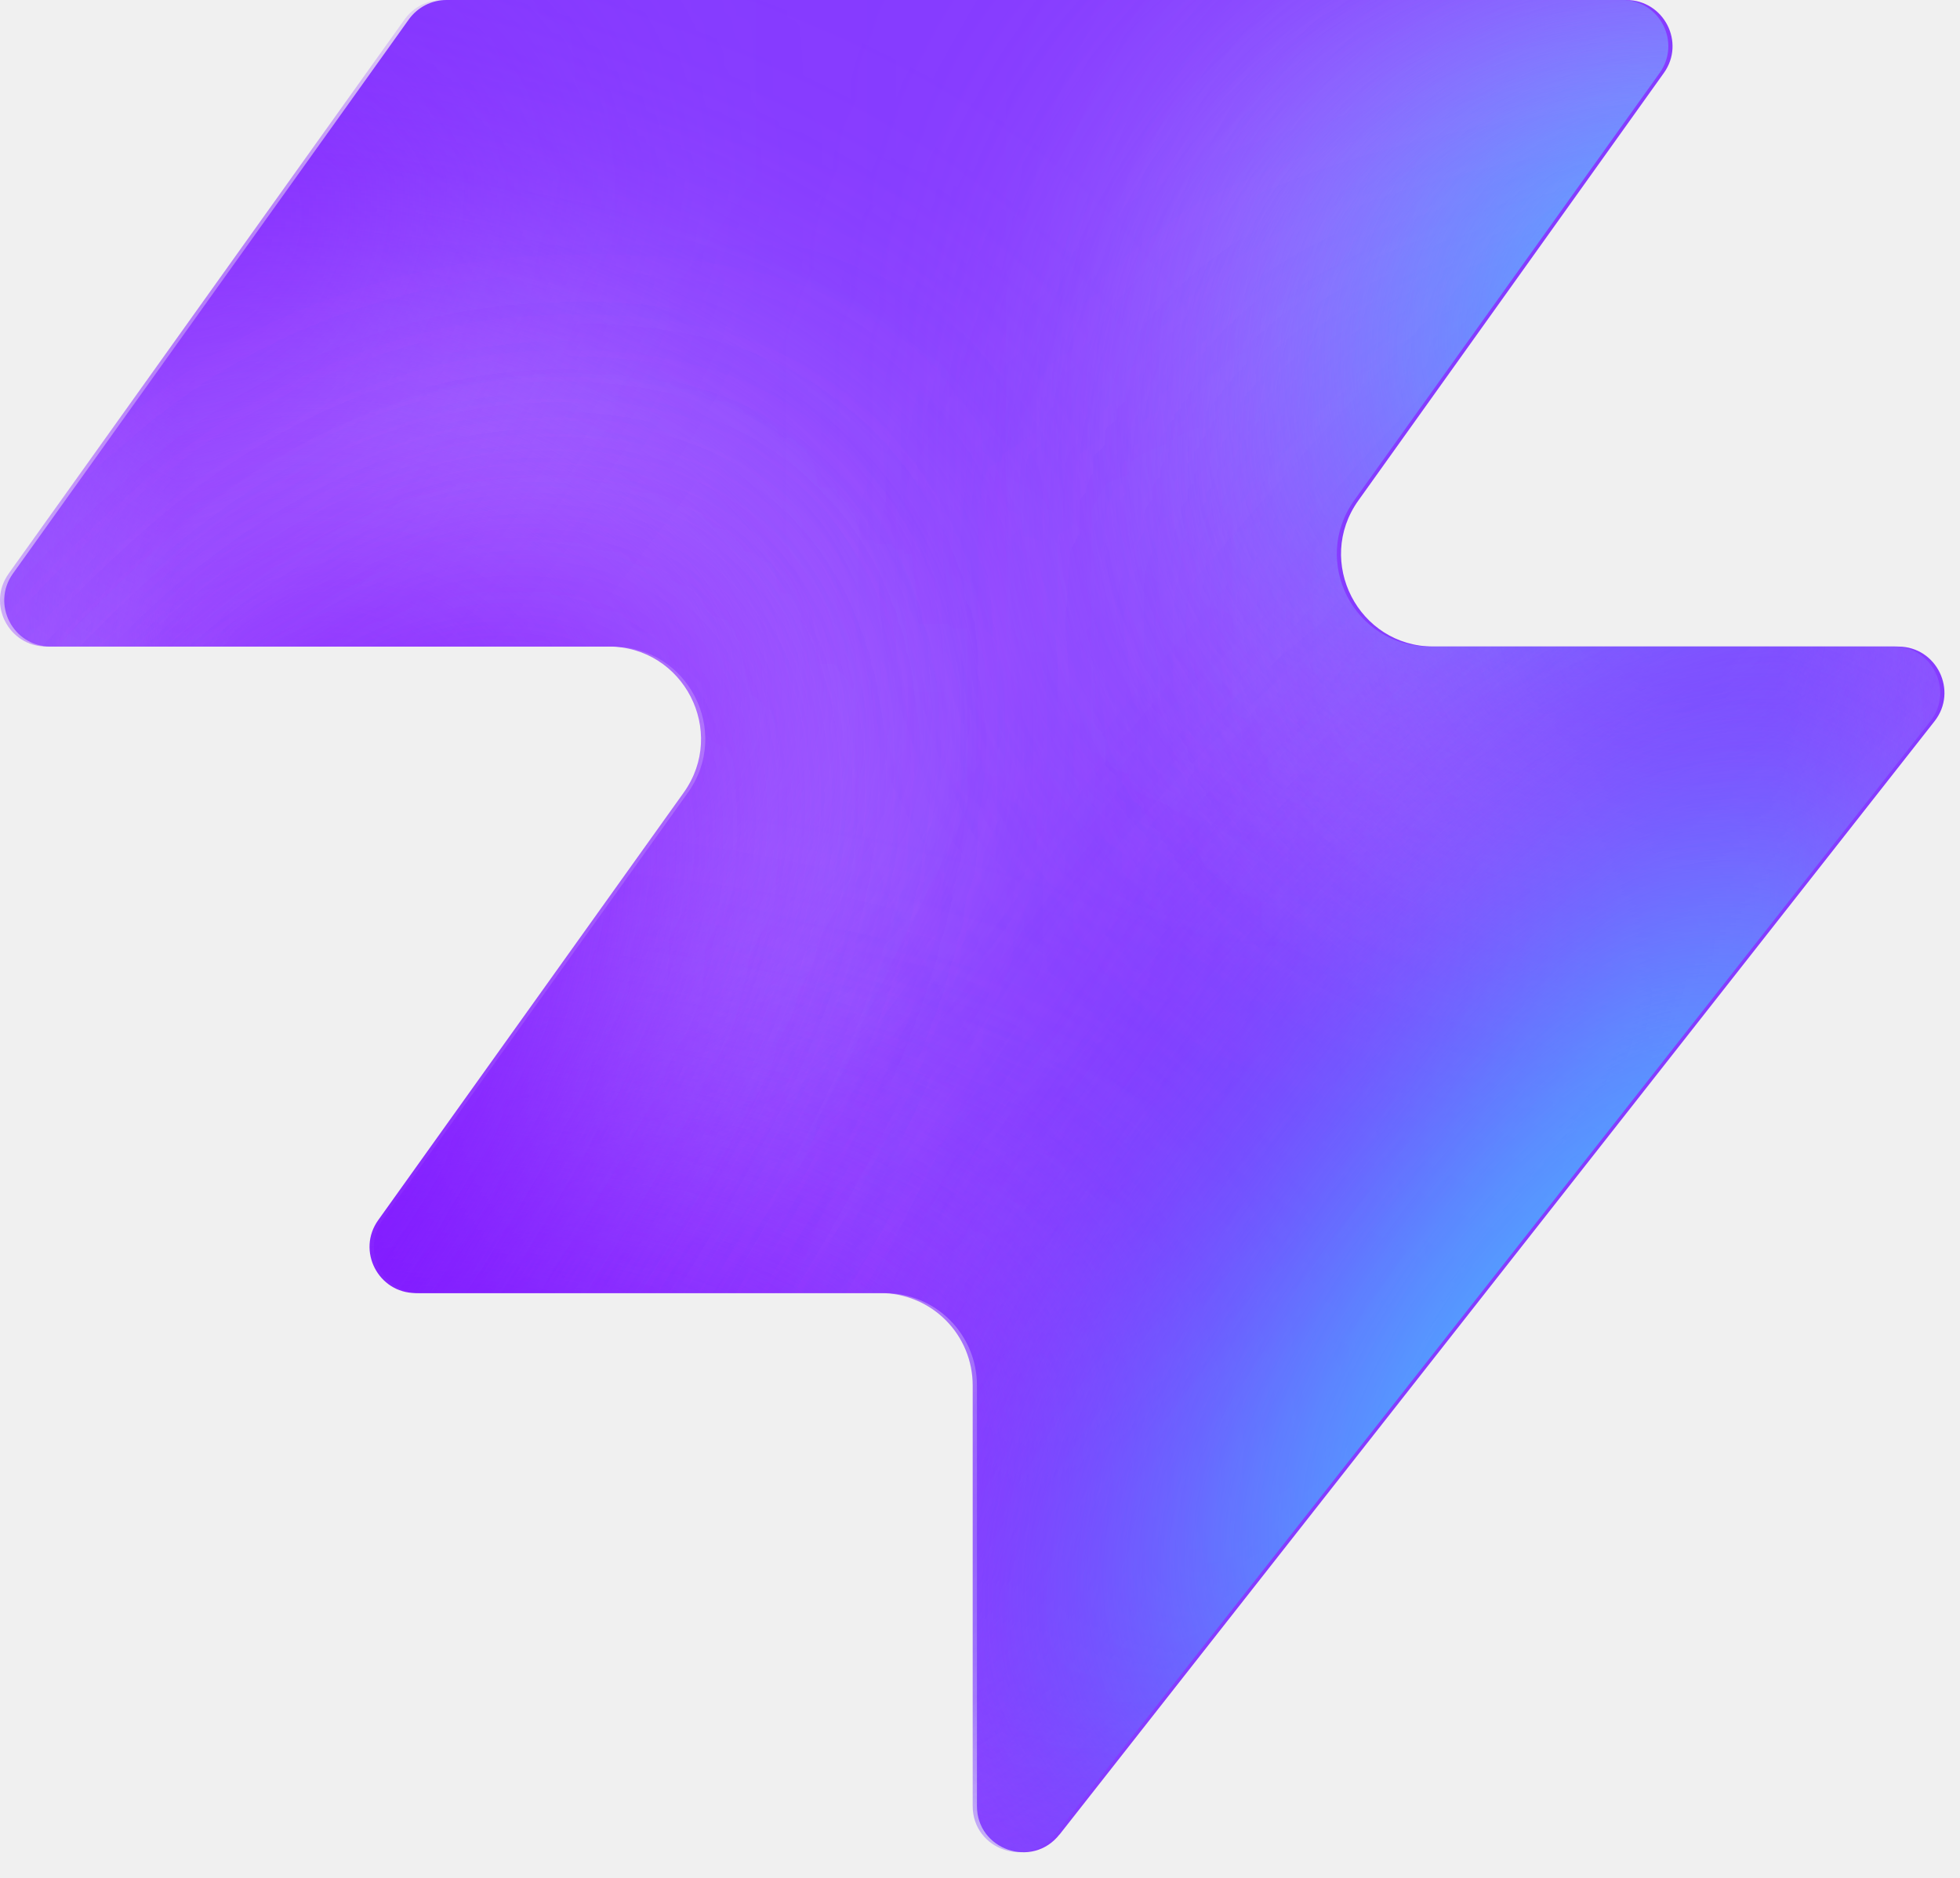
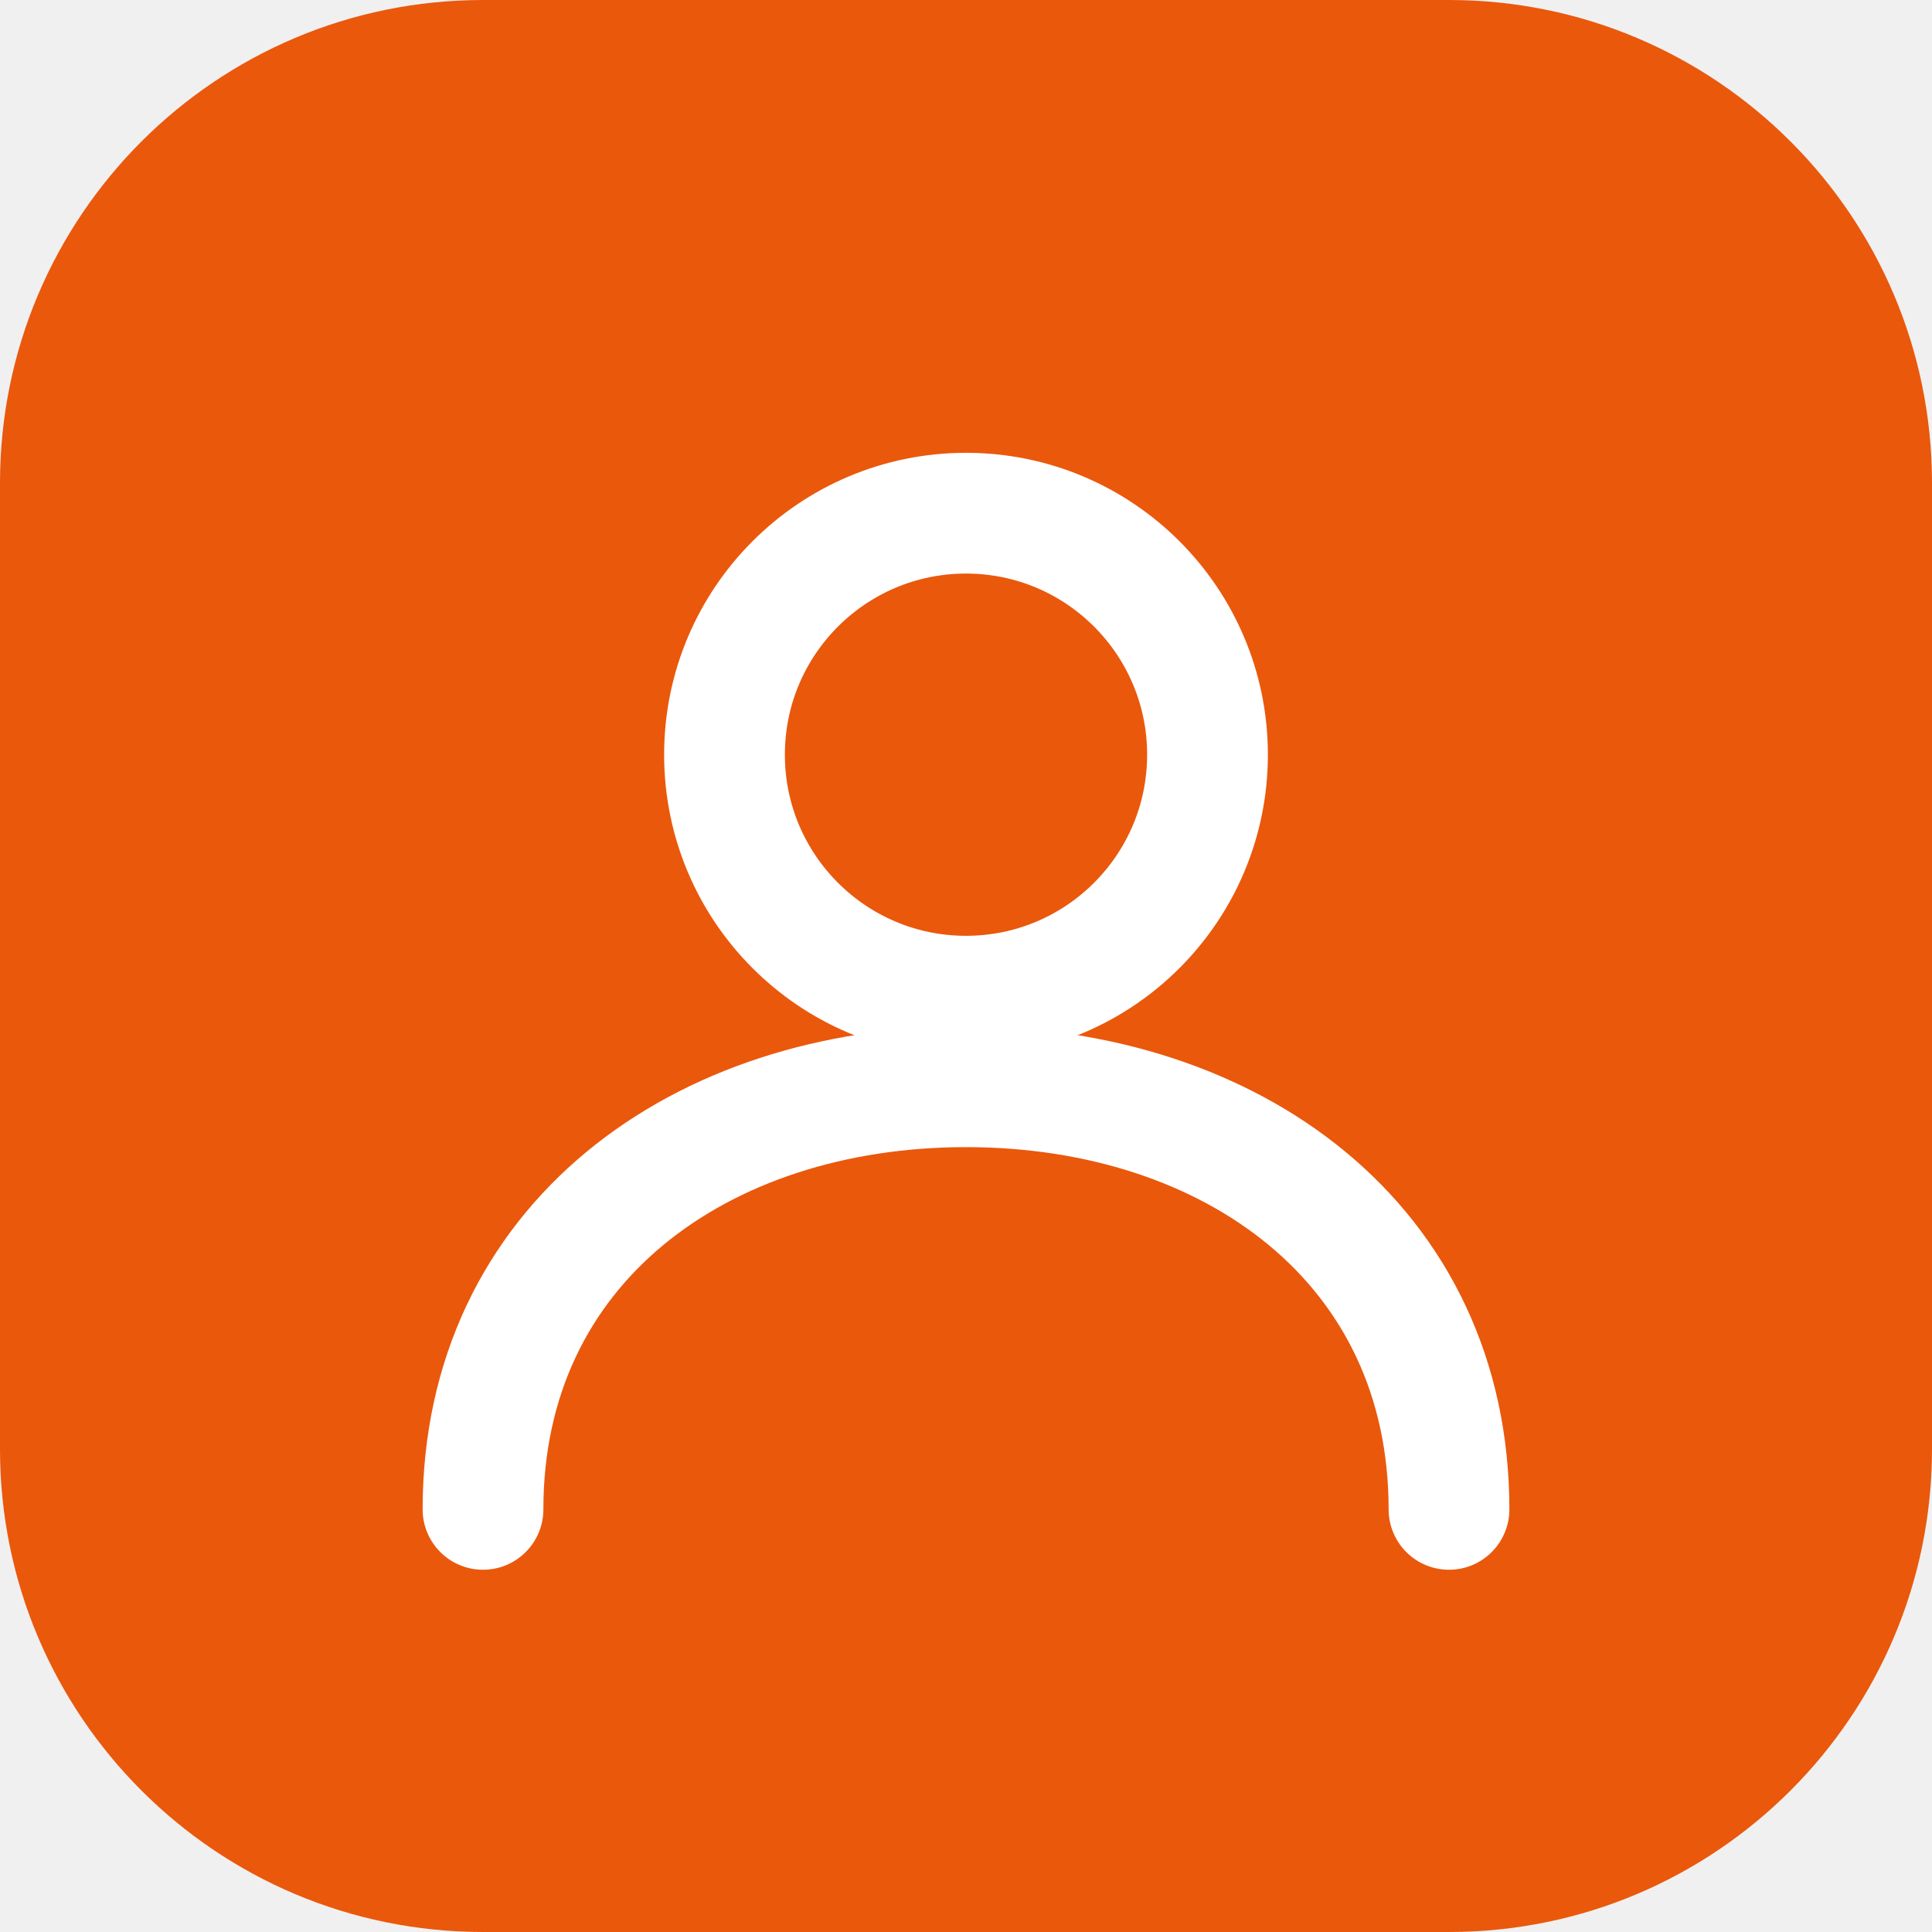
- <svg xmlns="http://www.w3.org/2000/svg" width="48" height="46" fill="none" viewBox="0 0 48 46">
-   <path fill="#863bff" d="M25.946 44.938c-.664.845-2.021.375-2.021-.698V33.937a2.26 2.26 0 0 0-2.262-2.262H10.287c-.92 0-1.456-1.04-.92-1.788l7.48-10.471c1.07-1.497 0-3.578-1.842-3.578H1.237c-.92 0-1.456-1.04-.92-1.788L10.013.474c.214-.297.556-.474.92-.474h28.894c.92 0 1.456 1.04.92 1.788l-7.48 10.471c-1.07 1.498 0 3.579 1.842 3.579h11.377c.943 0 1.473 1.088.89 1.83L25.947 44.94z" style="fill:#863bff;fill:color(display-p3 .525 .23 1);fill-opacity:1" />
-   <mask id="a" width="48" height="46" x="0" y="0" maskUnits="userSpaceOnUse" style="mask-type:alpha">
-     <path fill="#000" d="M25.842 44.938c-.664.844-2.021.375-2.021-.698V33.937a2.26 2.26 0 0 0-2.262-2.262H10.183c-.92 0-1.456-1.04-.92-1.788l7.48-10.471c1.07-1.498 0-3.579-1.842-3.579H1.133c-.92 0-1.456-1.04-.92-1.787L9.91.473c.214-.297.556-.474.92-.474h28.894c.92 0 1.456 1.04.92 1.788l-7.48 10.471c-1.07 1.498 0 3.578 1.842 3.578h11.377c.943 0 1.473 1.088.89 1.832L25.843 44.94z" style="fill:#000;fill-opacity:1" />
-   </mask>
-   <g mask="url(#a)">
-     <g filter="url(#b)">
-       <ellipse cx="5.508" cy="14.704" fill="#ede6ff" rx="5.508" ry="14.704" style="fill:#ede6ff;fill:color(display-p3 .927 .903 1);fill-opacity:1" transform="matrix(.00324 1 1 -.00324 -4.47 31.516)" />
-     </g>
-     <g filter="url(#c)">
-       <ellipse cx="10.399" cy="29.851" fill="#ede6ff" rx="10.399" ry="29.851" style="fill:#ede6ff;fill:color(display-p3 .927 .903 1);fill-opacity:1" transform="matrix(.00324 1 1 -.00324 -39.328 7.883)" />
-     </g>
-     <g filter="url(#d)">
-       <ellipse cx="5.508" cy="30.487" fill="#7e14ff" rx="5.508" ry="30.487" style="fill:#7e14ff;fill:color(display-p3 .492 .077 1);fill-opacity:1" transform="rotate(89.814 -25.913 -14.639)scale(1 -1)" />
-     </g>
-     <g filter="url(#e)">
-       <ellipse cx="5.508" cy="30.599" fill="#7e14ff" rx="5.508" ry="30.599" style="fill:#7e14ff;fill:color(display-p3 .492 .077 1);fill-opacity:1" transform="rotate(89.814 -32.644 -3.334)scale(1 -1)" />
-     </g>
-     <g filter="url(#f)">
-       <ellipse cx="5.508" cy="30.599" fill="#7e14ff" rx="5.508" ry="30.599" style="fill:#7e14ff;fill:color(display-p3 .492 .077 1);fill-opacity:1" transform="matrix(.00324 1 1 -.00324 -34.34 30.47)" />
-     </g>
-     <g filter="url(#g)">
-       <ellipse cx="14.072" cy="22.078" fill="#ede6ff" rx="14.072" ry="22.078" style="fill:#ede6ff;fill:color(display-p3 .927 .903 1);fill-opacity:1" transform="rotate(93.35 24.506 48.493)scale(-1 1)" />
-     </g>
-     <g filter="url(#h)">
-       <ellipse cx="3.47" cy="21.501" fill="#7e14ff" rx="3.47" ry="21.501" style="fill:#7e14ff;fill:color(display-p3 .492 .077 1);fill-opacity:1" transform="rotate(89.009 28.708 47.59)scale(-1 1)" />
-     </g>
-     <g filter="url(#i)">
-       <ellipse cx="3.47" cy="21.501" fill="#7e14ff" rx="3.47" ry="21.501" style="fill:#7e14ff;fill:color(display-p3 .492 .077 1);fill-opacity:1" transform="rotate(89.009 28.708 47.59)scale(-1 1)" />
-     </g>
-     <g filter="url(#j)">
-       <ellipse cx=".387" cy="8.972" fill="#7e14ff" rx="4.407" ry="29.108" style="fill:#7e14ff;fill:color(display-p3 .492 .077 1);fill-opacity:1" transform="rotate(39.51 .387 8.972)" />
-     </g>
-     <g filter="url(#k)">
-       <ellipse cx="47.523" cy="-6.092" fill="#7e14ff" rx="4.407" ry="29.108" style="fill:#7e14ff;fill:color(display-p3 .492 .077 1);fill-opacity:1" transform="rotate(37.892 47.523 -6.092)" />
-     </g>
-     <g filter="url(#l)">
-       <ellipse cx="41.412" cy="6.333" fill="#47bfff" rx="5.971" ry="9.665" style="fill:#47bfff;fill:color(display-p3 .28 .748 1);fill-opacity:1" transform="rotate(37.892 41.412 6.333)" />
-     </g>
-     <g filter="url(#m)">
-       <ellipse cx="-1.879" cy="38.332" fill="#7e14ff" rx="4.407" ry="29.108" style="fill:#7e14ff;fill:color(display-p3 .492 .077 1);fill-opacity:1" transform="rotate(37.892 -1.88 38.332)" />
-     </g>
-     <g filter="url(#n)">
-       <ellipse cx="-1.879" cy="38.332" fill="#7e14ff" rx="4.407" ry="29.108" style="fill:#7e14ff;fill:color(display-p3 .492 .077 1);fill-opacity:1" transform="rotate(37.892 -1.88 38.332)" />
-     </g>
-     <g filter="url(#o)">
-       <ellipse cx="35.651" cy="29.907" fill="#7e14ff" rx="4.407" ry="29.108" style="fill:#7e14ff;fill:color(display-p3 .492 .077 1);fill-opacity:1" transform="rotate(37.892 35.651 29.907)" />
-     </g>
-     <g filter="url(#p)">
-       <ellipse cx="38.418" cy="32.4" fill="#47bfff" rx="5.971" ry="15.297" style="fill:#47bfff;fill:color(display-p3 .28 .748 1);fill-opacity:1" transform="rotate(37.892 38.418 32.4)" />
-     </g>
-   </g>
-   <defs>
-     <filter id="b" width="60.045" height="41.654" x="-19.77" y="16.149" color-interpolation-filters="sRGB" filterUnits="userSpaceOnUse">
-       <feFlood flood-opacity="0" result="BackgroundImageFix" />
-       <feBlend in="SourceGraphic" in2="BackgroundImageFix" result="shape" />
-       <feGaussianBlur result="effect1_foregroundBlur_2002_17158" stdDeviation="7.659" />
-     </filter>
-     <filter id="c" width="90.34" height="51.437" x="-54.613" y="-7.533" color-interpolation-filters="sRGB" filterUnits="userSpaceOnUse">
-       <feFlood flood-opacity="0" result="BackgroundImageFix" />
-       <feBlend in="SourceGraphic" in2="BackgroundImageFix" result="shape" />
-       <feGaussianBlur result="effect1_foregroundBlur_2002_17158" stdDeviation="7.659" />
-     </filter>
-     <filter id="d" width="79.355" height="29.4" x="-49.64" y="2.03" color-interpolation-filters="sRGB" filterUnits="userSpaceOnUse">
-       <feFlood flood-opacity="0" result="BackgroundImageFix" />
-       <feBlend in="SourceGraphic" in2="BackgroundImageFix" result="shape" />
-       <feGaussianBlur result="effect1_foregroundBlur_2002_17158" stdDeviation="4.596" />
-     </filter>
-     <filter id="e" width="79.579" height="29.4" x="-45.045" y="20.029" color-interpolation-filters="sRGB" filterUnits="userSpaceOnUse">
-       <feFlood flood-opacity="0" result="BackgroundImageFix" />
-       <feBlend in="SourceGraphic" in2="BackgroundImageFix" result="shape" />
-       <feGaussianBlur result="effect1_foregroundBlur_2002_17158" stdDeviation="4.596" />
-     </filter>
-     <filter id="f" width="79.579" height="29.4" x="-43.513" y="21.178" color-interpolation-filters="sRGB" filterUnits="userSpaceOnUse">
-       <feFlood flood-opacity="0" result="BackgroundImageFix" />
-       <feBlend in="SourceGraphic" in2="BackgroundImageFix" result="shape" />
-       <feGaussianBlur result="effect1_foregroundBlur_2002_17158" stdDeviation="4.596" />
-     </filter>
-     <filter id="g" width="74.749" height="58.852" x="15.756" y="-17.901" color-interpolation-filters="sRGB" filterUnits="userSpaceOnUse">
-       <feFlood flood-opacity="0" result="BackgroundImageFix" />
-       <feBlend in="SourceGraphic" in2="BackgroundImageFix" result="shape" />
-       <feGaussianBlur result="effect1_foregroundBlur_2002_17158" stdDeviation="7.659" />
-     </filter>
-     <filter id="h" width="61.377" height="25.362" x="23.548" y="2.284" color-interpolation-filters="sRGB" filterUnits="userSpaceOnUse">
-       <feFlood flood-opacity="0" result="BackgroundImageFix" />
-       <feBlend in="SourceGraphic" in2="BackgroundImageFix" result="shape" />
-       <feGaussianBlur result="effect1_foregroundBlur_2002_17158" stdDeviation="4.596" />
-     </filter>
-     <filter id="i" width="61.377" height="25.362" x="23.548" y="2.284" color-interpolation-filters="sRGB" filterUnits="userSpaceOnUse">
-       <feFlood flood-opacity="0" result="BackgroundImageFix" />
-       <feBlend in="SourceGraphic" in2="BackgroundImageFix" result="shape" />
-       <feGaussianBlur result="effect1_foregroundBlur_2002_17158" stdDeviation="4.596" />
-     </filter>
-     <filter id="j" width="56.045" height="63.649" x="-27.636" y="-22.853" color-interpolation-filters="sRGB" filterUnits="userSpaceOnUse">
-       <feFlood flood-opacity="0" result="BackgroundImageFix" />
-       <feBlend in="SourceGraphic" in2="BackgroundImageFix" result="shape" />
-       <feGaussianBlur result="effect1_foregroundBlur_2002_17158" stdDeviation="4.596" />
-     </filter>
-     <filter id="k" width="54.814" height="64.646" x="20.116" y="-38.415" color-interpolation-filters="sRGB" filterUnits="userSpaceOnUse">
-       <feFlood flood-opacity="0" result="BackgroundImageFix" />
-       <feBlend in="SourceGraphic" in2="BackgroundImageFix" result="shape" />
-       <feGaussianBlur result="effect1_foregroundBlur_2002_17158" stdDeviation="4.596" />
-     </filter>
-     <filter id="l" width="33.541" height="35.313" x="24.641" y="-11.323" color-interpolation-filters="sRGB" filterUnits="userSpaceOnUse">
-       <feFlood flood-opacity="0" result="BackgroundImageFix" />
-       <feBlend in="SourceGraphic" in2="BackgroundImageFix" result="shape" />
-       <feGaussianBlur result="effect1_foregroundBlur_2002_17158" stdDeviation="4.596" />
-     </filter>
-     <filter id="m" width="54.814" height="64.646" x="-29.286" y="6.009" color-interpolation-filters="sRGB" filterUnits="userSpaceOnUse">
-       <feFlood flood-opacity="0" result="BackgroundImageFix" />
-       <feBlend in="SourceGraphic" in2="BackgroundImageFix" result="shape" />
-       <feGaussianBlur result="effect1_foregroundBlur_2002_17158" stdDeviation="4.596" />
-     </filter>
-     <filter id="n" width="54.814" height="64.646" x="-29.286" y="6.009" color-interpolation-filters="sRGB" filterUnits="userSpaceOnUse">
-       <feFlood flood-opacity="0" result="BackgroundImageFix" />
-       <feBlend in="SourceGraphic" in2="BackgroundImageFix" result="shape" />
-       <feGaussianBlur result="effect1_foregroundBlur_2002_17158" stdDeviation="4.596" />
-     </filter>
-     <filter id="o" width="54.814" height="64.646" x="8.244" y="-2.416" color-interpolation-filters="sRGB" filterUnits="userSpaceOnUse">
-       <feFlood flood-opacity="0" result="BackgroundImageFix" />
-       <feBlend in="SourceGraphic" in2="BackgroundImageFix" result="shape" />
-       <feGaussianBlur result="effect1_foregroundBlur_2002_17158" stdDeviation="4.596" />
-     </filter>
-     <filter id="p" width="39.409" height="43.623" x="18.713" y="10.588" color-interpolation-filters="sRGB" filterUnits="userSpaceOnUse">
-       <feFlood flood-opacity="0" result="BackgroundImageFix" />
-       <feBlend in="SourceGraphic" in2="BackgroundImageFix" result="shape" />
-       <feGaussianBlur result="effect1_foregroundBlur_2002_17158" stdDeviation="4.596" />
-     </filter>
-   </defs>
+ <svg xmlns="http://www.w3.org/2000/svg" viewBox="0 0 32 32">
+   <rect width="32" height="32" rx="8" fill="#ea580c" />
+   <circle cx="16" cy="12.5" r="4" fill="none" stroke="white" stroke-width="2" />
+   <path d="M8 25c0-4.4 3.6-7 8-7s8 2.6 8 7" fill="none" stroke="white" stroke-width="2" stroke-linecap="round" />
</svg>
